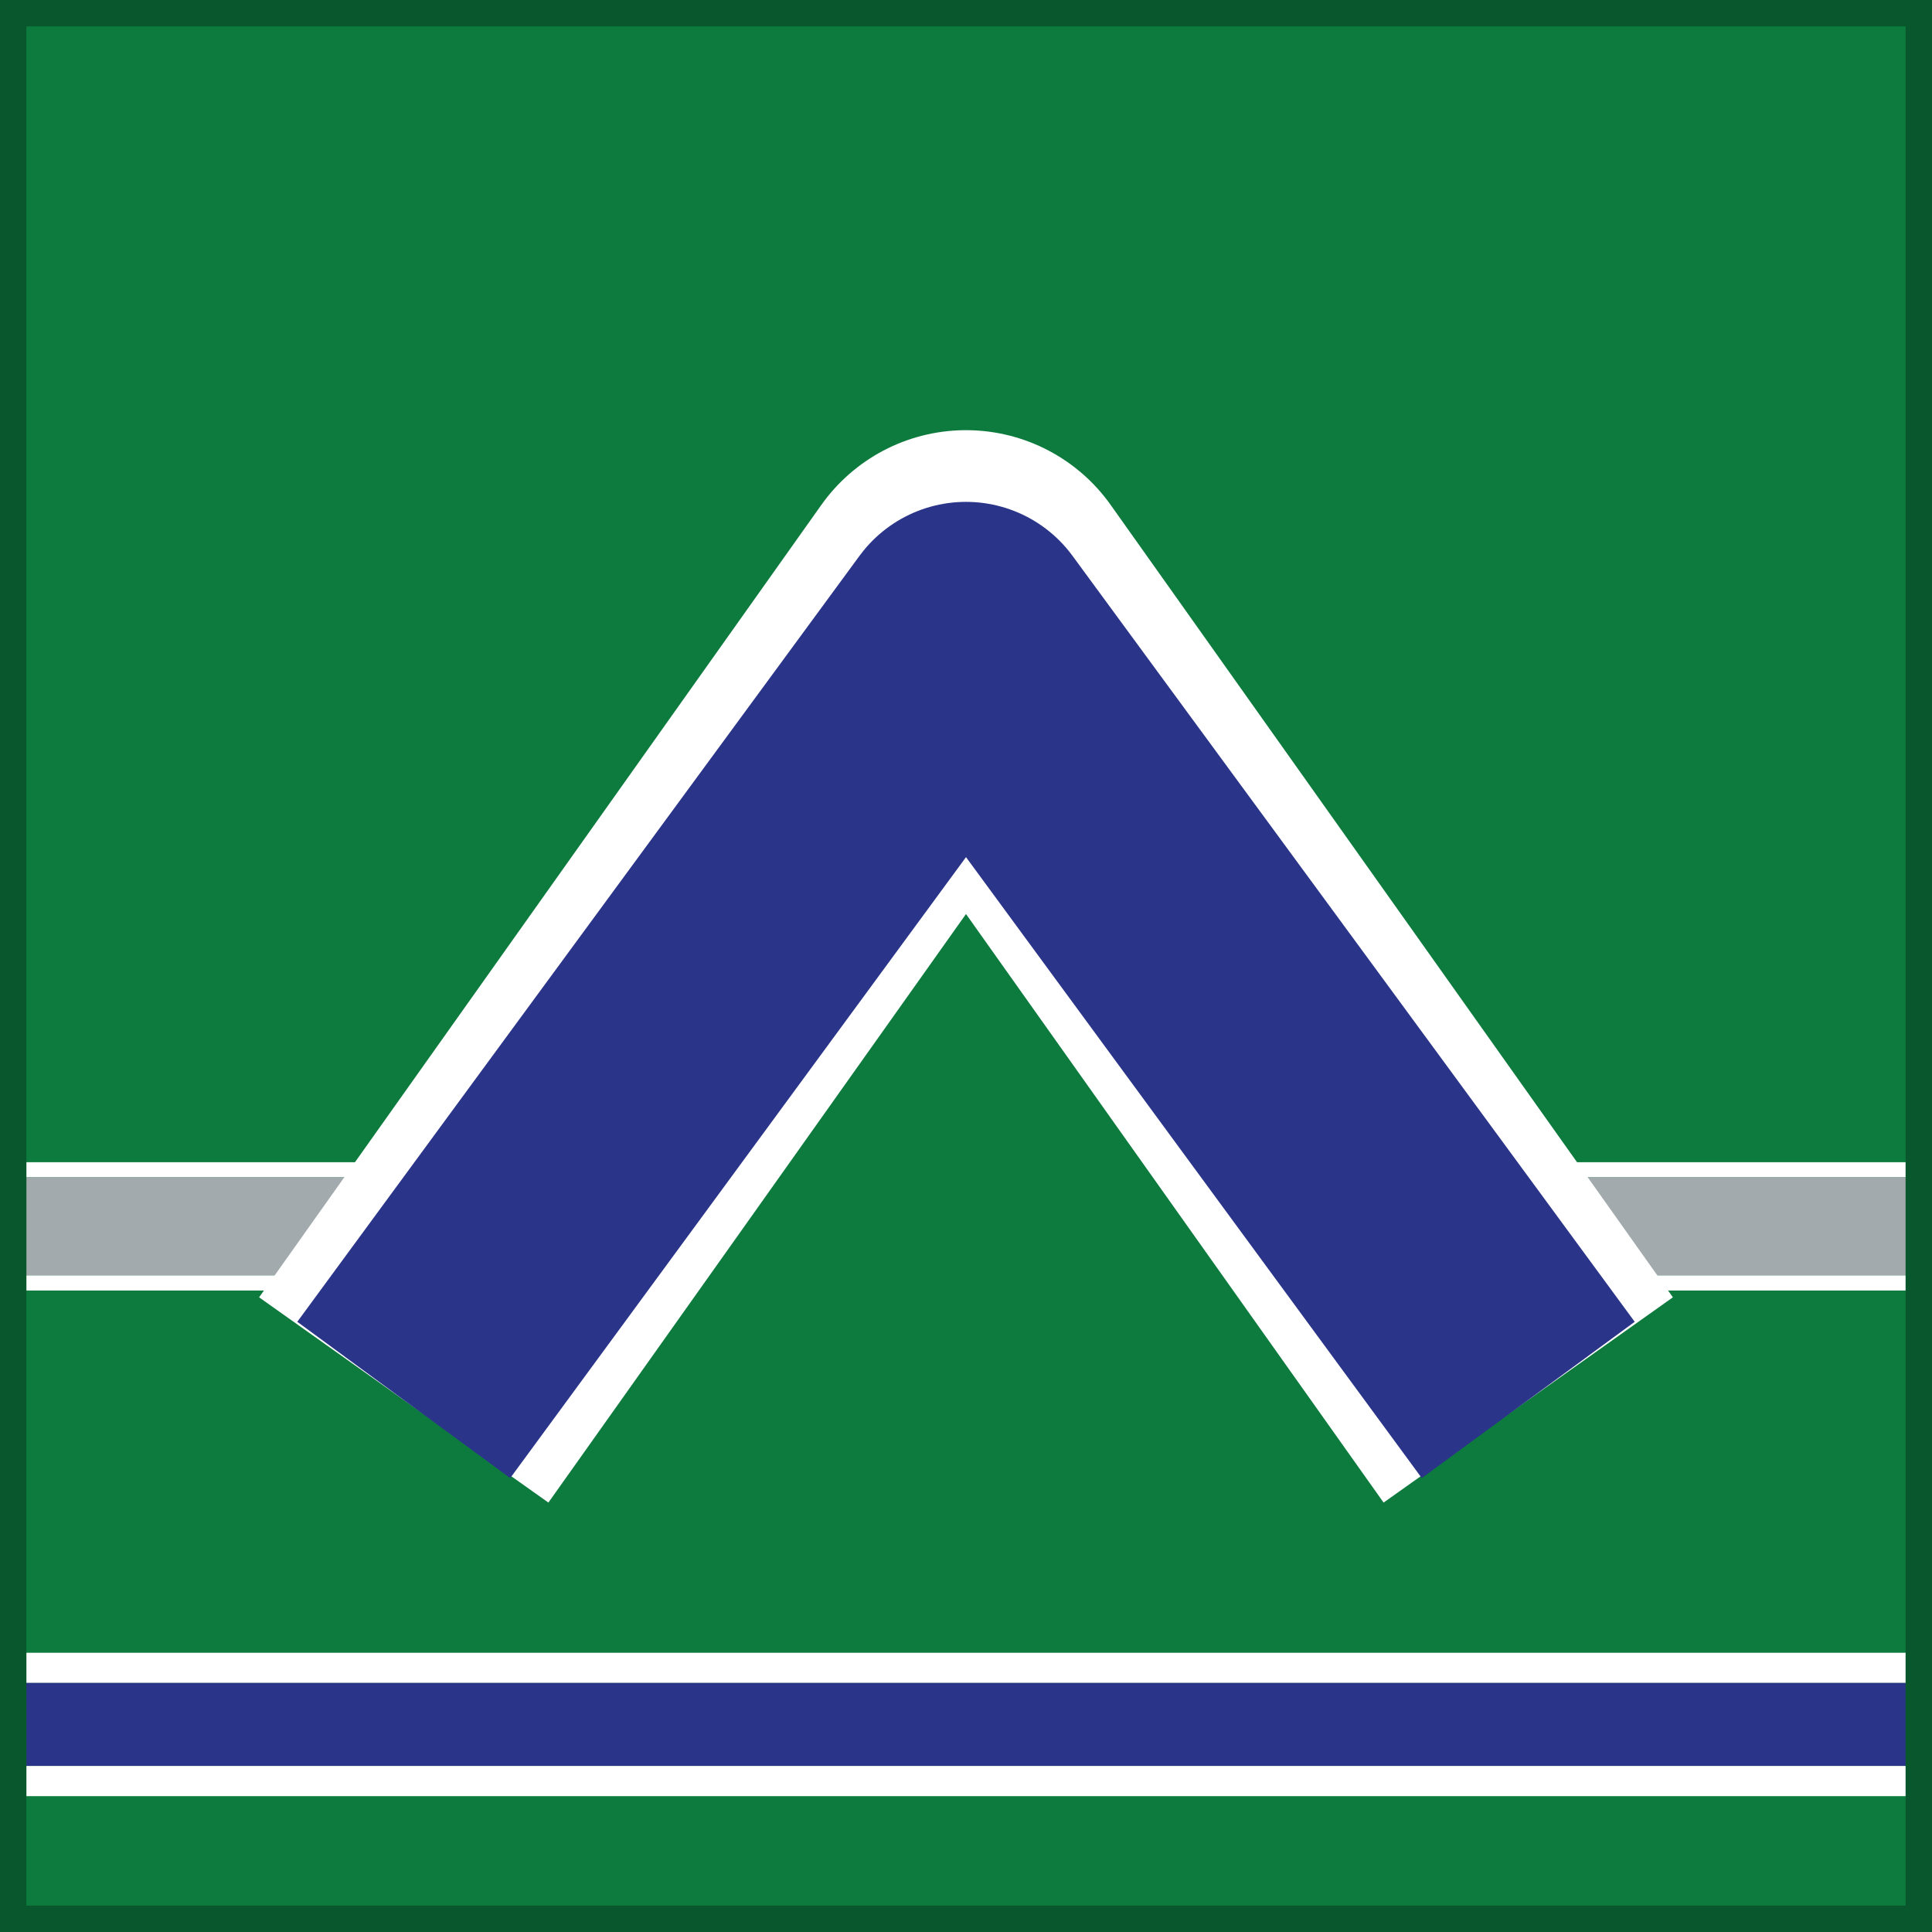
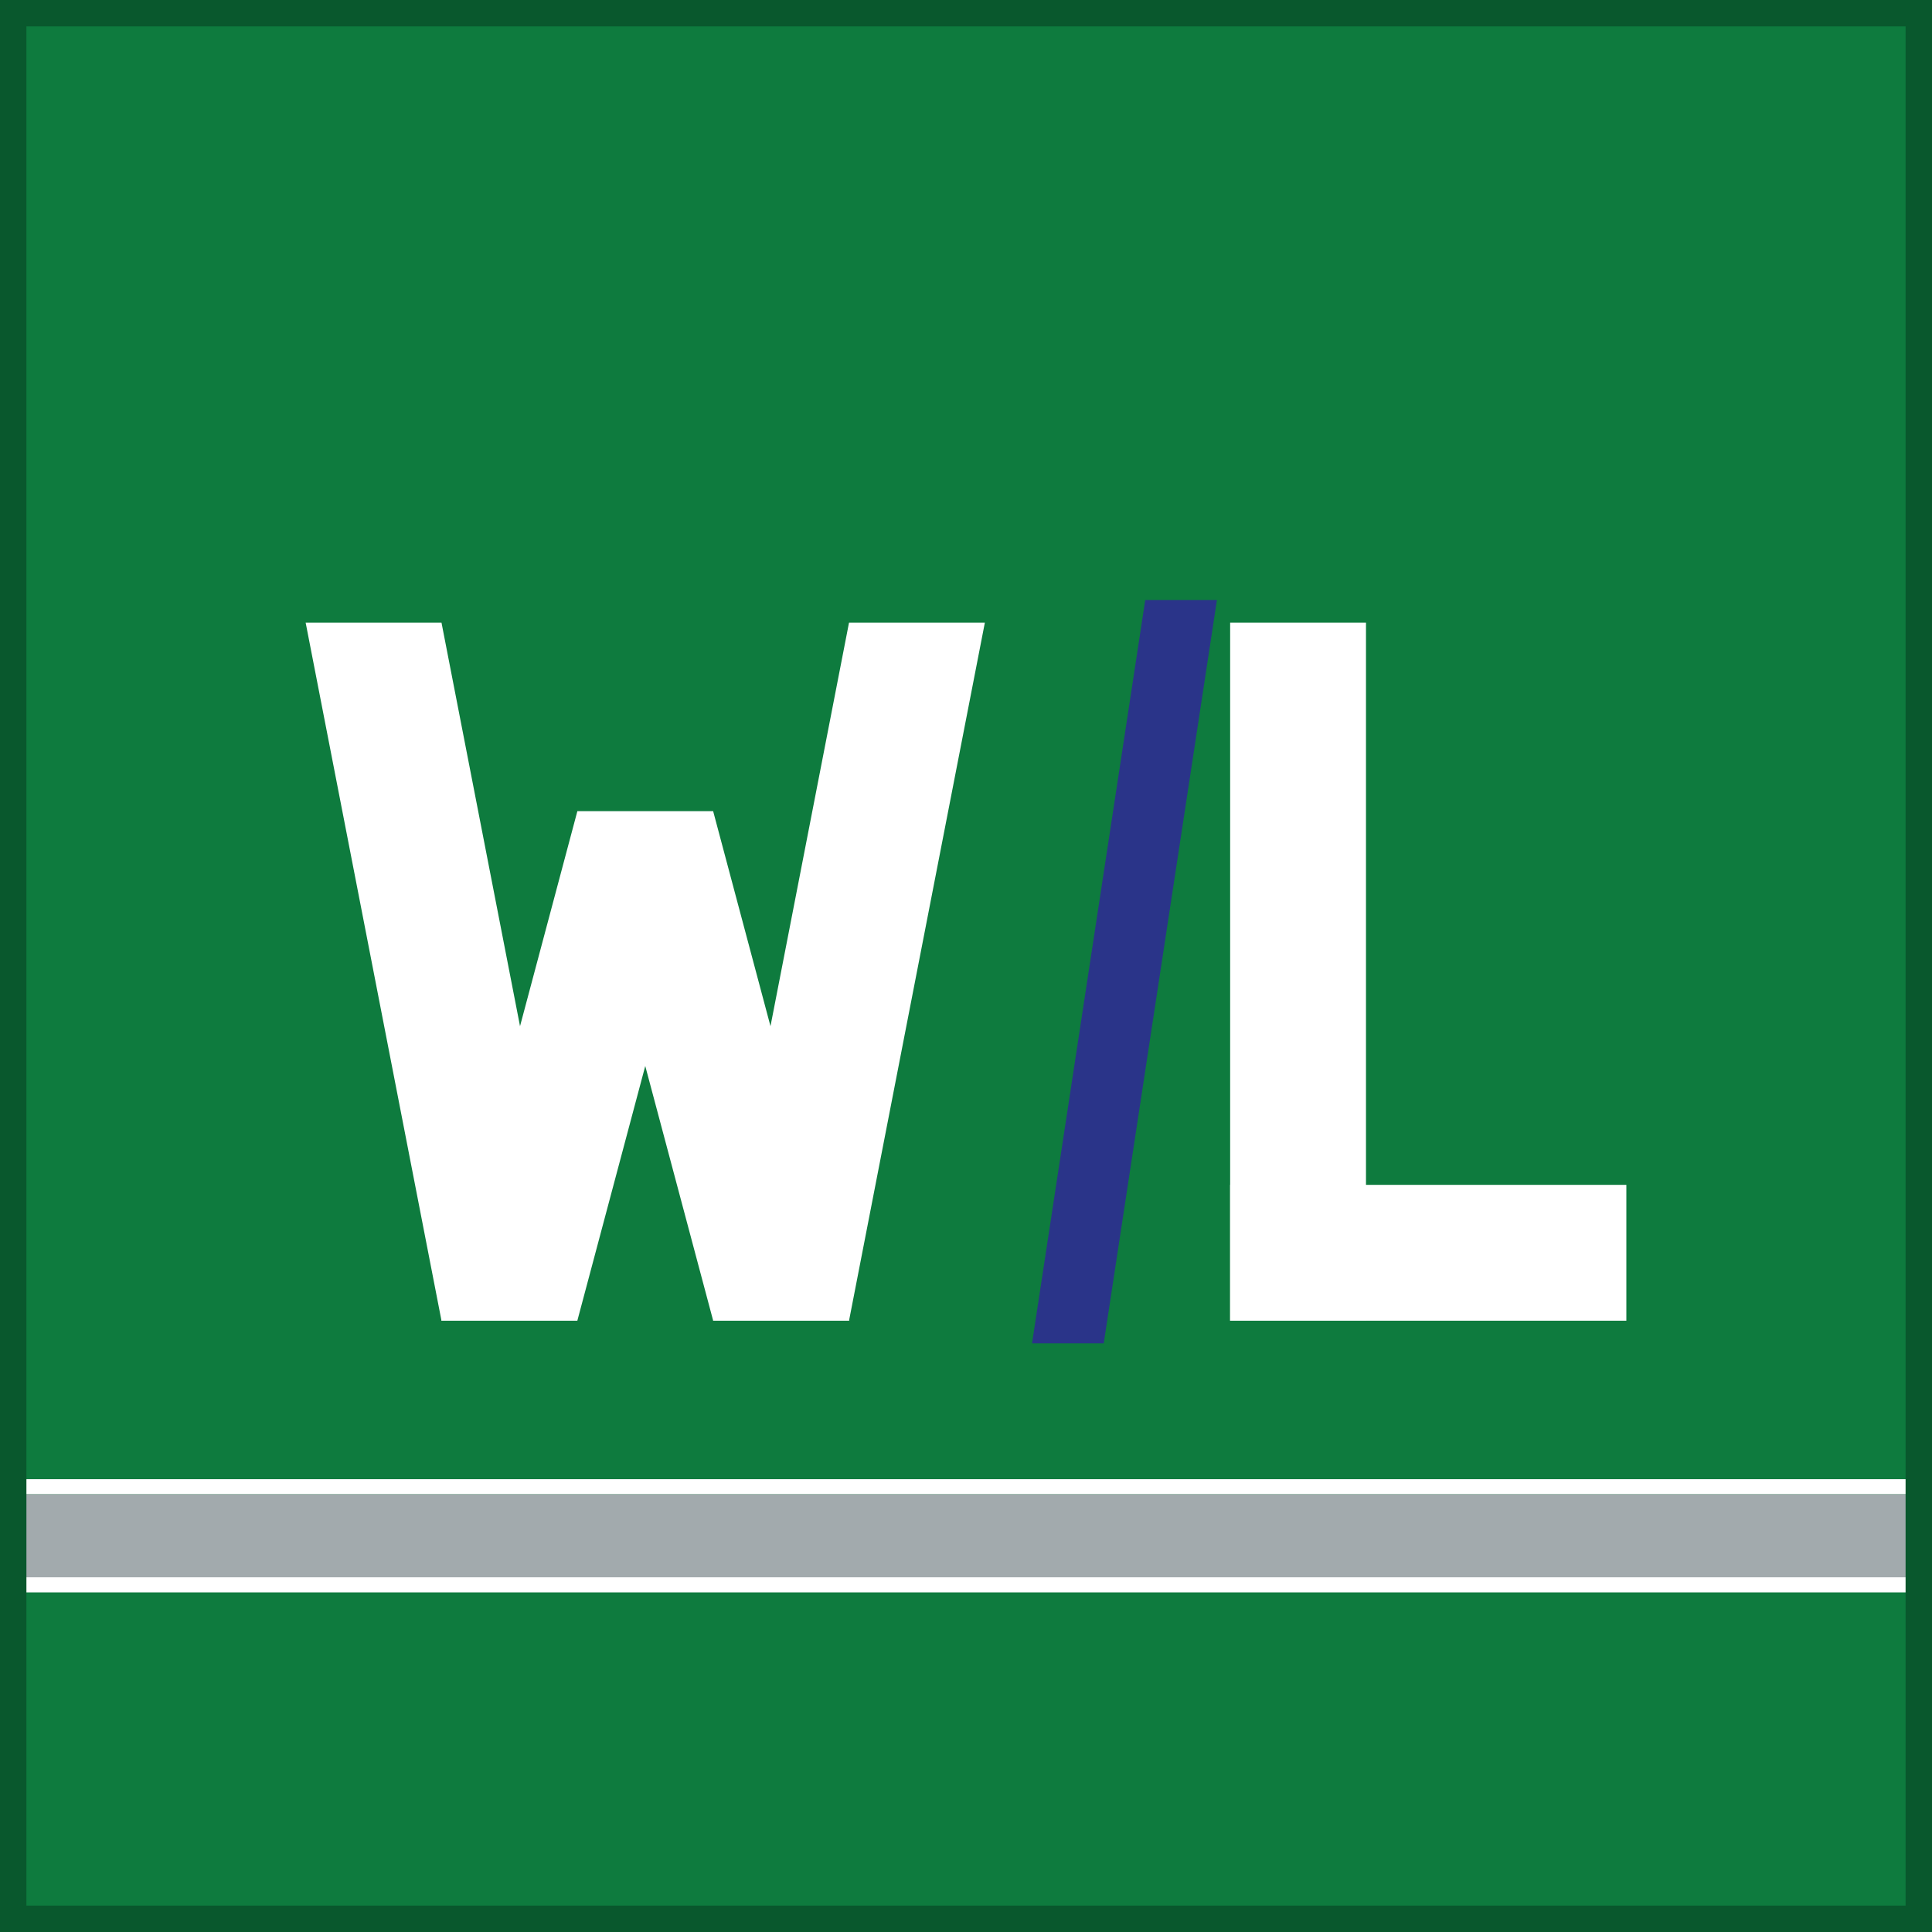
<svg xmlns="http://www.w3.org/2000/svg" viewBox="0 0 1024 1024" role="img" aria-label="Cover Tracker">
  <rect width="1024" height="1024" fill="#0E7B3E" />
-   <rect y="876" width="1024" height="16" fill="#FFFFFF" />
-   <rect y="892" width="1024" height="44" fill="#2A3489" />
-   <rect y="936" width="1024" height="16" fill="#FFFFFF" />
-   <rect y="616" width="1024" height="8" fill="#FFFFFF" />
-   <rect y="624" width="1024" height="52" fill="#A2AAAD" />
-   <rect y="676" width="1024" height="8" fill="#FFFFFF" />
-   <polygon points="512,430 250,764 774,764" fill="#0E7B3E" />
-   <polyline points="214,742 512,322 810,742" fill="none" stroke="#FFFFFF" stroke-width="188" stroke-linejoin="round" stroke-linecap="butt" />
-   <polyline points="214,742 512,336 810,742" fill="none" stroke="#2A3489" stroke-width="140" stroke-linejoin="round" stroke-linecap="butt" />
+   <polygon points="162,330 234,330 306,700 234,700" fill="#FFFFFF" />
+   <polygon points="234,700 306,700 378,430 306,430" fill="#FFFFFF" />
+   <polygon points="306,430 378,430 450,700 378,700" fill="#FFFFFF" />
+   <polygon points="378,700 450,700 522,330 450,330" fill="#FFFFFF" />
+   <polygon points="547,712 585,712 645,318 607,318" fill="#2A3489" />
+   <polygon points="652,330 724,330 724,700 652,700" fill="#FFFFFF" />
+   <polygon points="652,628 862,628 862,700 652,700" fill="#FFFFFF" />
+   <rect y="784" width="1024" height="8" fill="#FFFFFF" />
+   <rect y="792" width="1024" height="44" fill="#A2AAAD" />
+   <rect y="836" width="1024" height="8" fill="#FFFFFF" />
  <rect x="7" y="7" width="1010" height="1010" fill="none" stroke="#09582D" stroke-width="14" />
</svg>
